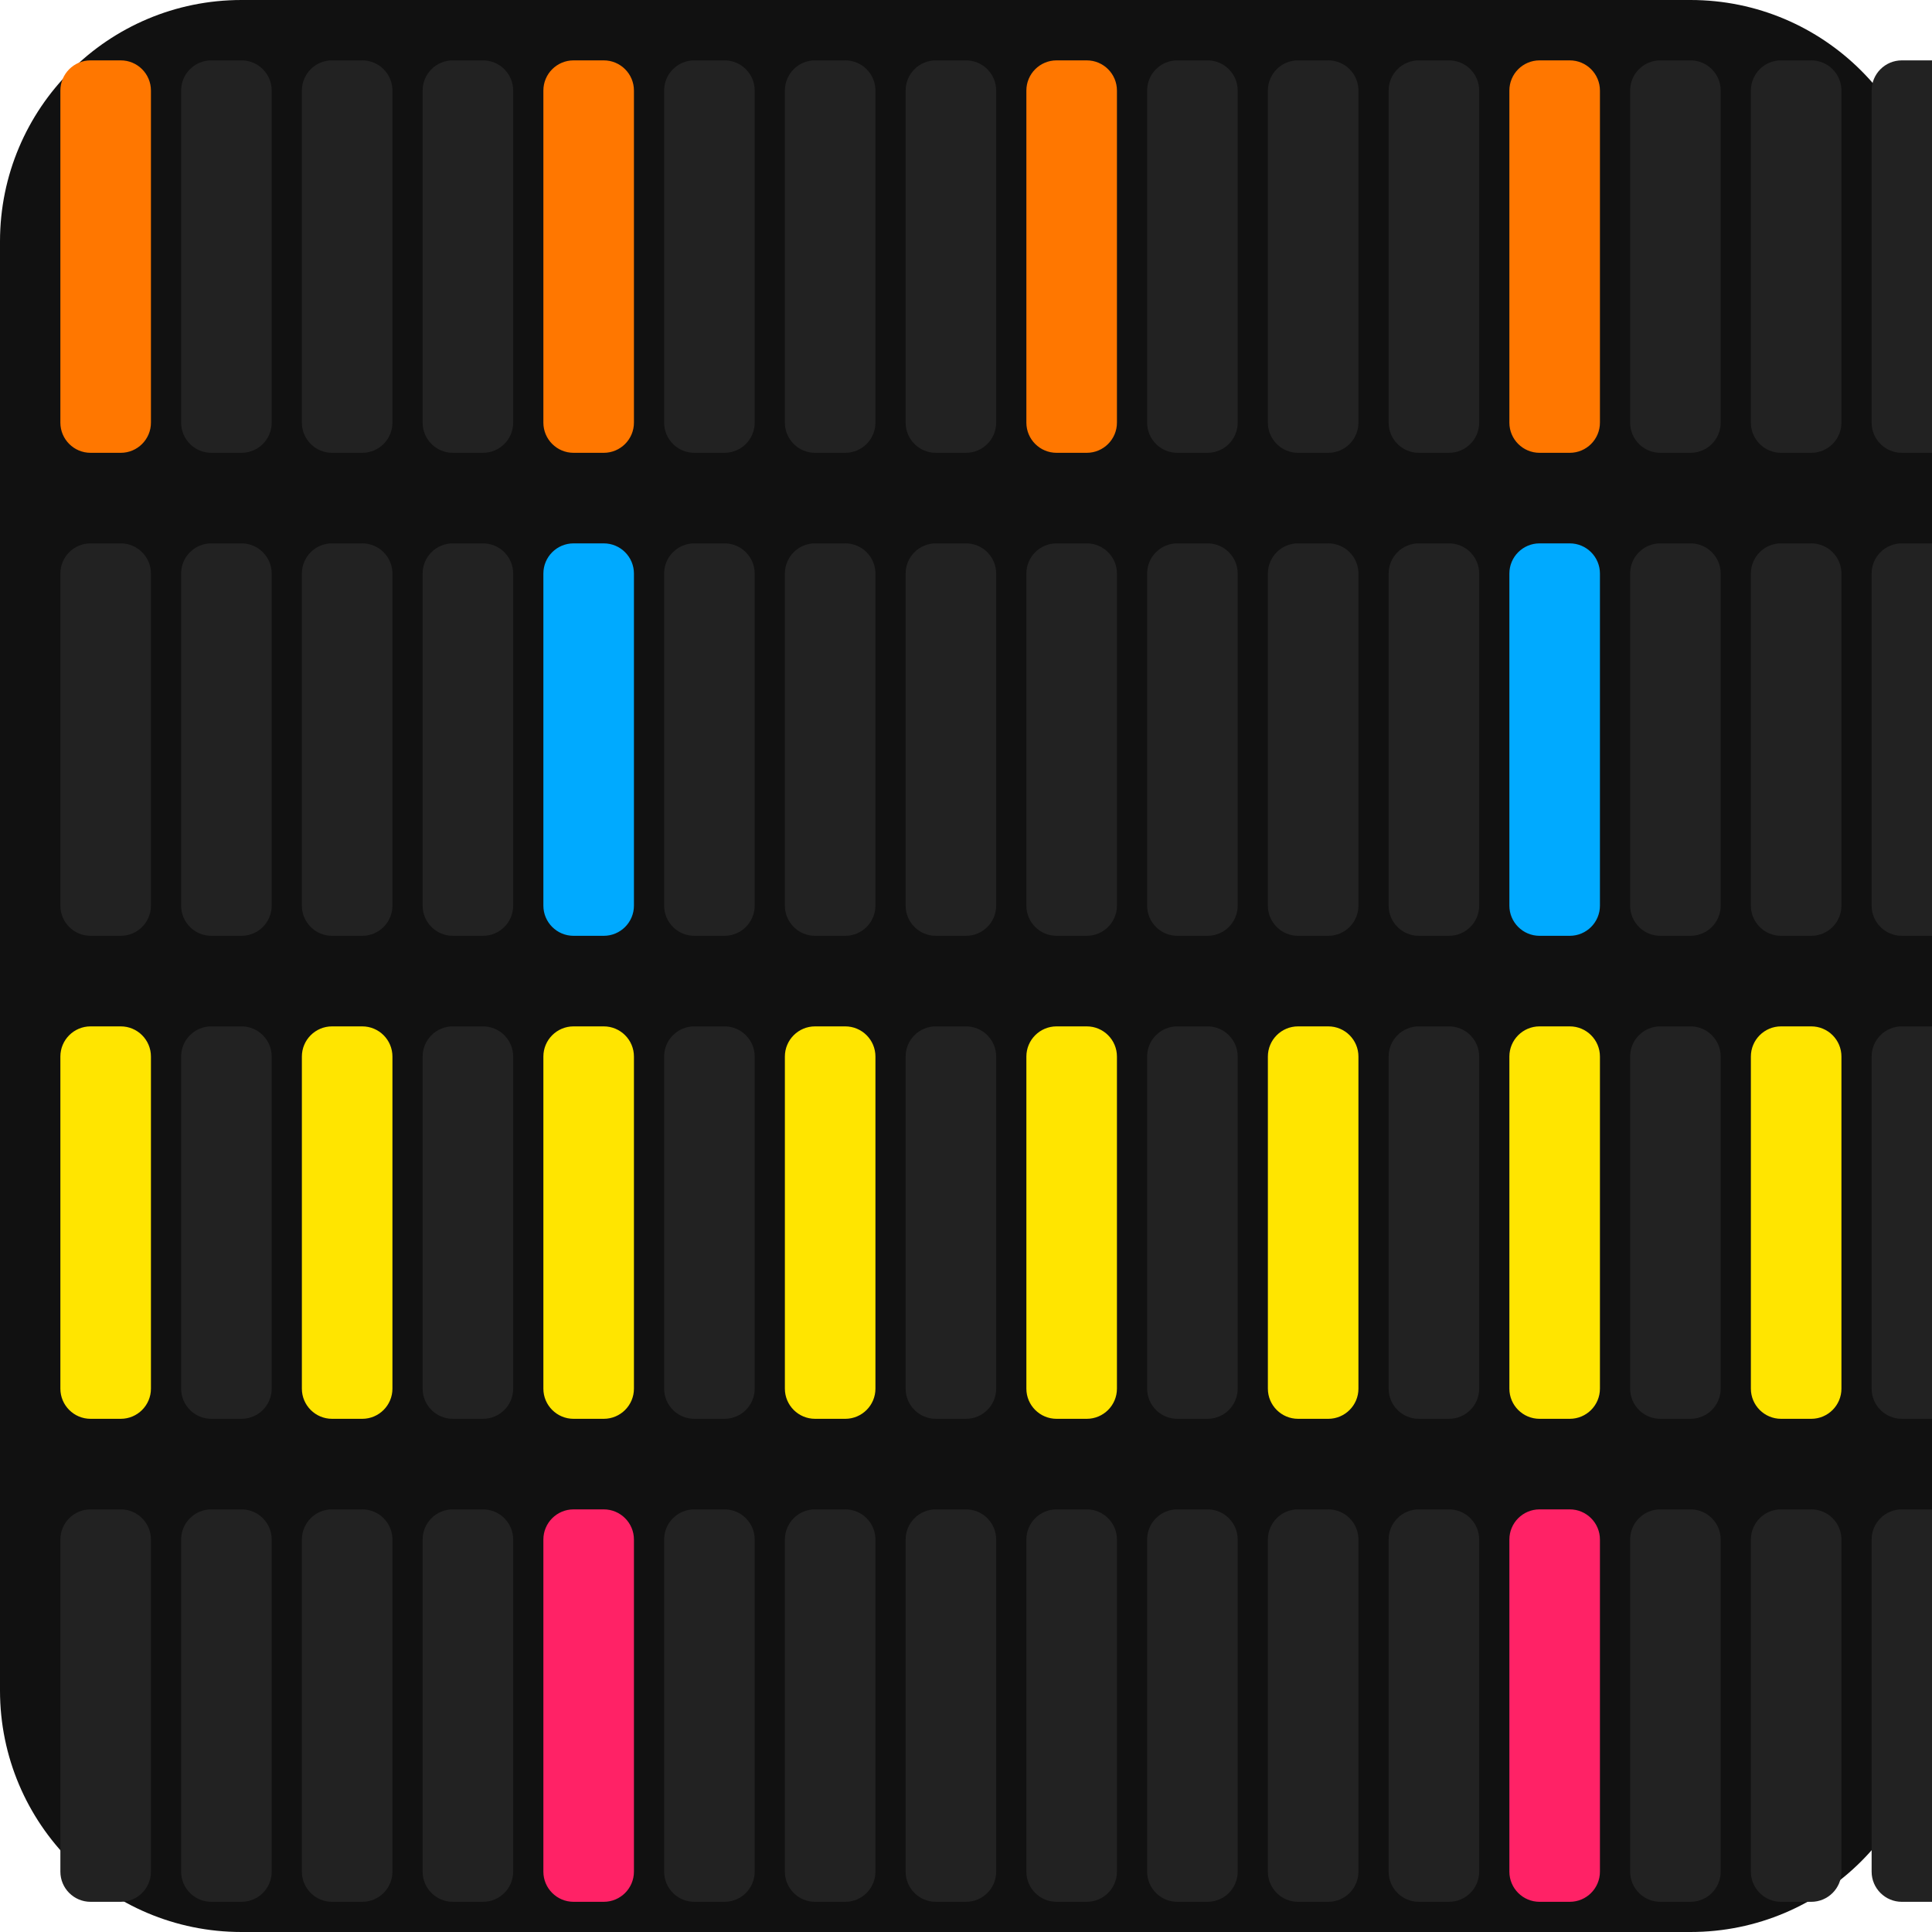
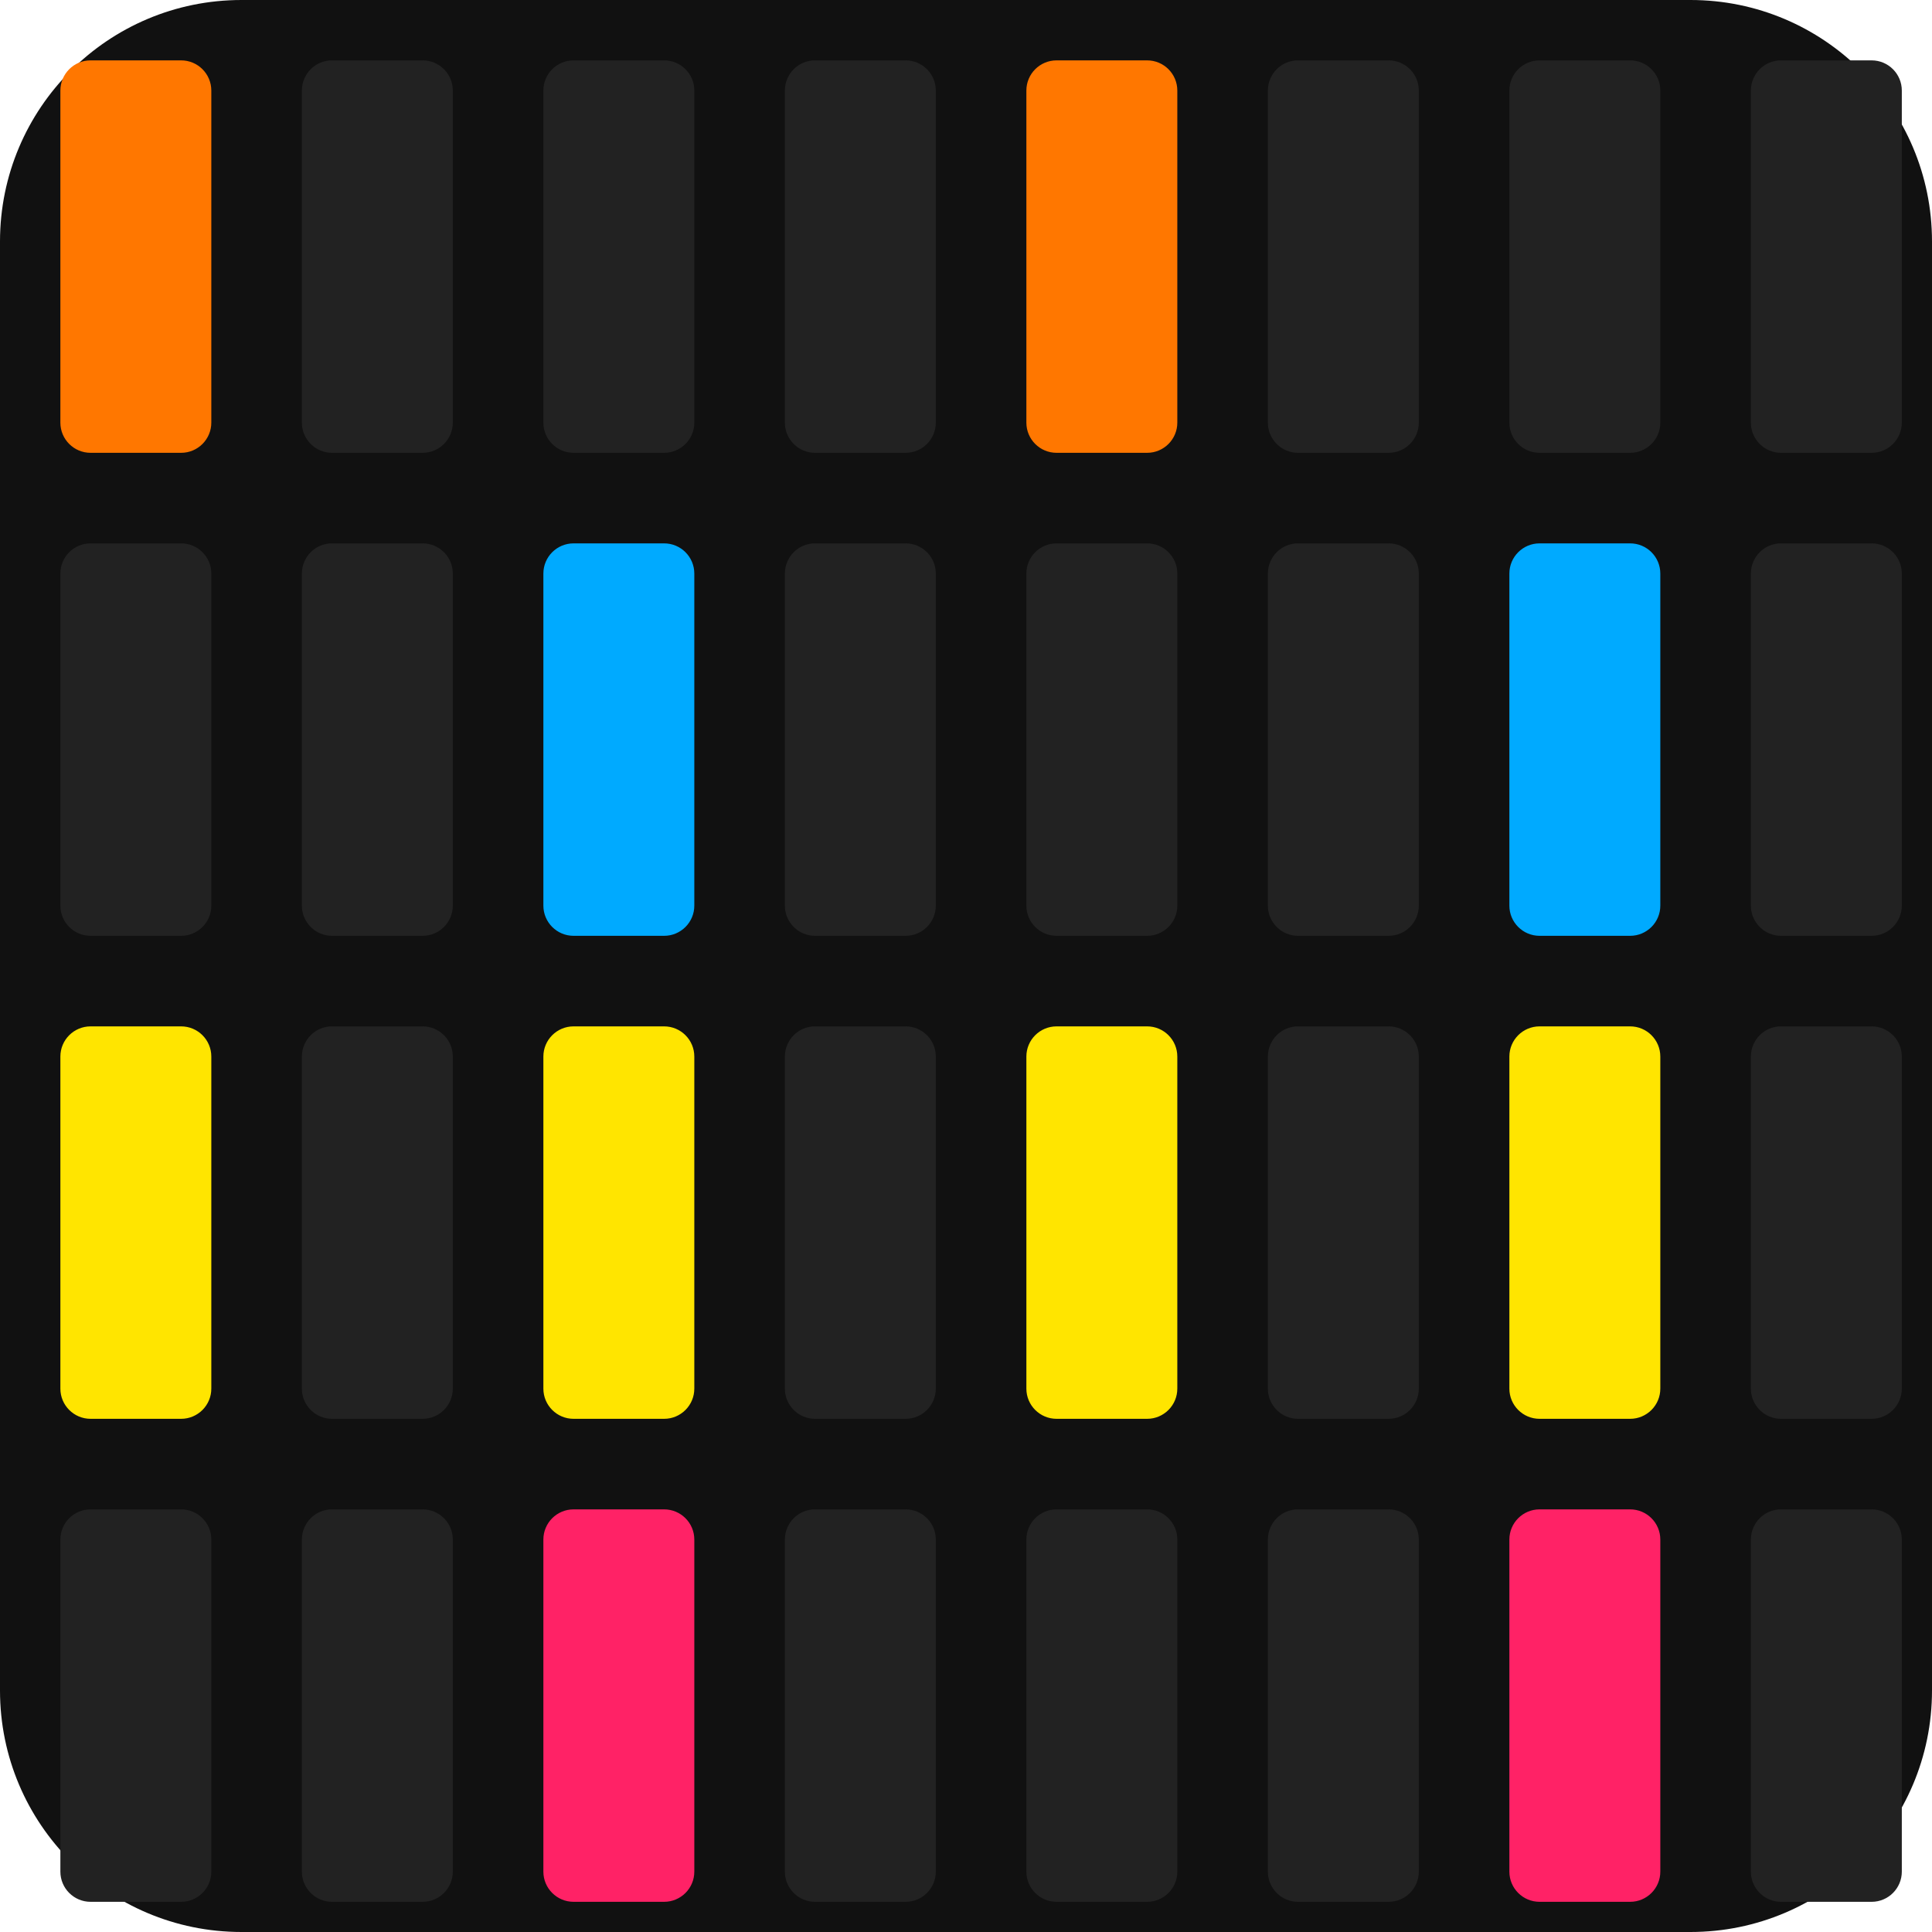
<svg xmlns="http://www.w3.org/2000/svg" viewBox="0 0 32 32">
  <rect width="32" height="32" rx="4" fill="#111111" />
-   <rect x="1" y="1" width="1.5" height="6.5" rx="0.5" fill="#FF7700" />
-   <rect x="3" y="1" width="1.5" height="6.5" rx="0.5" fill="#222" />
-   <rect x="5" y="1" width="1.5" height="6.5" rx="0.5" fill="#222" />
-   <rect x="7" y="1" width="1.5" height="6.5" rx="0.5" fill="#222" />
-   <rect x="9" y="1" width="1.5" height="6.5" rx="0.5" fill="#FF7700" />
-   <rect x="11" y="1" width="1.5" height="6.5" rx="0.5" fill="#222" />
-   <rect x="13" y="1" width="1.5" height="6.5" rx="0.5" fill="#222" />
-   <rect x="15" y="1" width="1.5" height="6.5" rx="0.5" fill="#222" />
-   <rect x="17" y="1" width="1.5" height="6.5" rx="0.5" fill="#FF7700" />
-   <rect x="19" y="1" width="1.5" height="6.5" rx="0.5" fill="#222" />
-   <rect x="21" y="1" width="1.5" height="6.5" rx="0.5" fill="#222" />
-   <rect x="23" y="1" width="1.5" height="6.5" rx="0.5" fill="#222" />
-   <rect x="25" y="1" width="1.5" height="6.5" rx="0.5" fill="#FF7700" />
-   <rect x="27" y="1" width="1.5" height="6.5" rx="0.5" fill="#222" />
-   <rect x="29" y="1" width="1.5" height="6.5" rx="0.5" fill="#222" />
-   <rect x="31" y="1" width="1.5" height="6.5" rx="0.5" fill="#222" />
-   <rect x="1" y="9" width="1.5" height="6.5" rx="0.5" fill="#222" />
-   <rect x="3" y="9" width="1.5" height="6.5" rx="0.5" fill="#222" />
-   <rect x="5" y="9" width="1.5" height="6.5" rx="0.5" fill="#222" />
-   <rect x="7" y="9" width="1.5" height="6.5" rx="0.5" fill="#222" />
-   <rect x="9" y="9" width="1.5" height="6.5" rx="0.5" fill="#00AAFF" />
-   <rect x="11" y="9" width="1.5" height="6.5" rx="0.5" fill="#222" />
-   <rect x="13" y="9" width="1.5" height="6.5" rx="0.5" fill="#222" />
-   <rect x="15" y="9" width="1.5" height="6.5" rx="0.5" fill="#222" />
-   <rect x="17" y="9" width="1.5" height="6.5" rx="0.5" fill="#222" />
-   <rect x="19" y="9" width="1.5" height="6.5" rx="0.5" fill="#222" />
-   <rect x="21" y="9" width="1.5" height="6.5" rx="0.5" fill="#222" />
-   <rect x="23" y="9" width="1.5" height="6.5" rx="0.5" fill="#222" />
-   <rect x="25" y="9" width="1.5" height="6.5" rx="0.5" fill="#00AAFF" />
-   <rect x="27" y="9" width="1.5" height="6.5" rx="0.5" fill="#222" />
-   <rect x="29" y="9" width="1.5" height="6.5" rx="0.5" fill="#222" />
-   <rect x="31" y="9" width="1.5" height="6.5" rx="0.5" fill="#222" />
-   <rect x="1" y="17" width="1.5" height="6.5" rx="0.5" fill="#FFE500" />
-   <rect x="3" y="17" width="1.5" height="6.5" rx="0.5" fill="#222" />
-   <rect x="5" y="17" width="1.5" height="6.5" rx="0.5" fill="#FFE500" />
-   <rect x="7" y="17" width="1.5" height="6.5" rx="0.5" fill="#222" />
-   <rect x="9" y="17" width="1.5" height="6.5" rx="0.5" fill="#FFE500" />
-   <rect x="11" y="17" width="1.5" height="6.5" rx="0.5" fill="#222" />
-   <rect x="13" y="17" width="1.5" height="6.5" rx="0.5" fill="#FFE500" />
-   <rect x="15" y="17" width="1.5" height="6.5" rx="0.5" fill="#222" />
-   <rect x="17" y="17" width="1.5" height="6.5" rx="0.5" fill="#FFE500" />
-   <rect x="19" y="17" width="1.5" height="6.5" rx="0.5" fill="#222" />
-   <rect x="21" y="17" width="1.5" height="6.5" rx="0.5" fill="#FFE500" />
-   <rect x="23" y="17" width="1.5" height="6.5" rx="0.5" fill="#222" />
-   <rect x="25" y="17" width="1.5" height="6.5" rx="0.5" fill="#FFE500" />
-   <rect x="27" y="17" width="1.5" height="6.5" rx="0.5" fill="#222" />
-   <rect x="29" y="17" width="1.5" height="6.5" rx="0.5" fill="#FFE500" />
-   <rect x="31" y="17" width="1.5" height="6.5" rx="0.5" fill="#222" />
-   <rect x="1" y="25" width="1.5" height="6.5" rx="0.5" fill="#222" />
-   <rect x="3" y="25" width="1.5" height="6.5" rx="0.5" fill="#222" />
-   <rect x="5" y="25" width="1.5" height="6.5" rx="0.5" fill="#222" />
-   <rect x="7" y="25" width="1.5" height="6.5" rx="0.5" fill="#222" />
-   <rect x="9" y="25" width="1.5" height="6.5" rx="0.5" fill="#FF2266" />
-   <rect x="11" y="25" width="1.5" height="6.5" rx="0.5" fill="#222" />
-   <rect x="13" y="25" width="1.5" height="6.5" rx="0.5" fill="#222" />
-   <rect x="15" y="25" width="1.5" height="6.5" rx="0.5" fill="#222" />
-   <rect x="17" y="25" width="1.5" height="6.5" rx="0.5" fill="#222" />
-   <rect x="19" y="25" width="1.5" height="6.5" rx="0.5" fill="#222" />
-   <rect x="21" y="25" width="1.5" height="6.5" rx="0.5" fill="#222" />
-   <rect x="23" y="25" width="1.5" height="6.5" rx="0.5" fill="#222" />
-   <rect x="25" y="25" width="1.5" height="6.5" rx="0.5" fill="#FF2266" />
-   <rect x="27" y="25" width="1.5" height="6.5" rx="0.5" fill="#222" />
-   <rect x="29" y="25" width="1.5" height="6.5" rx="0.5" fill="#222" />
-   <rect x="31" y="25" width="1.5" height="6.5" rx="0.5" fill="#222" />
+   <rect x="1" y="1" width="2.5" height="6.5" rx="0.5" fill="#FF7700" />
+   <rect x="5" y="1" width="2.5" height="6.5" rx="0.5" fill="#222" />
+   <rect x="9" y="1" width="2.5" height="6.5" rx="0.5" fill="#222" />
+   <rect x="13" y="1" width="2.5" height="6.5" rx="0.5" fill="#222" />
+   <rect x="17" y="1" width="2.5" height="6.5" rx="0.5" fill="#FF7700" />
+   <rect x="21" y="1" width="2.5" height="6.5" rx="0.5" fill="#222" />
+   <rect x="25" y="1" width="2.5" height="6.5" rx="0.5" fill="#222" />
+   <rect x="29" y="1" width="2.5" height="6.5" rx="0.5" fill="#222" />
+   <rect x="1" y="9" width="2.5" height="6.5" rx="0.5" fill="#222" />
+   <rect x="5" y="9" width="2.5" height="6.5" rx="0.5" fill="#222" />
+   <rect x="9" y="9" width="2.5" height="6.5" rx="0.5" fill="#00AAFF" />
+   <rect x="13" y="9" width="2.5" height="6.5" rx="0.5" fill="#222" />
+   <rect x="17" y="9" width="2.5" height="6.5" rx="0.5" fill="#222" />
+   <rect x="21" y="9" width="2.5" height="6.5" rx="0.5" fill="#222" />
+   <rect x="25" y="9" width="2.5" height="6.5" rx="0.5" fill="#00AAFF" />
+   <rect x="29" y="9" width="2.5" height="6.5" rx="0.5" fill="#222" />
+   <rect x="1" y="17" width="2.5" height="6.5" rx="0.5" fill="#FFE500" />
+   <rect x="5" y="17" width="2.5" height="6.5" rx="0.5" fill="#222" />
+   <rect x="9" y="17" width="2.5" height="6.5" rx="0.5" fill="#FFE500" />
+   <rect x="13" y="17" width="2.5" height="6.5" rx="0.5" fill="#222" />
+   <rect x="17" y="17" width="2.5" height="6.5" rx="0.5" fill="#FFE500" />
+   <rect x="21" y="17" width="2.5" height="6.5" rx="0.5" fill="#222" />
+   <rect x="25" y="17" width="2.5" height="6.5" rx="0.5" fill="#FFE500" />
+   <rect x="29" y="17" width="2.5" height="6.5" rx="0.5" fill="#222" />
+   <rect x="1" y="25" width="2.5" height="6.5" rx="0.5" fill="#222" />
+   <rect x="5" y="25" width="2.5" height="6.5" rx="0.5" fill="#222" />
+   <rect x="9" y="25" width="2.5" height="6.5" rx="0.5" fill="#FF2266" />
+   <rect x="13" y="25" width="2.5" height="6.5" rx="0.5" fill="#222" />
+   <rect x="17" y="25" width="2.5" height="6.5" rx="0.5" fill="#222" />
+   <rect x="21" y="25" width="2.5" height="6.5" rx="0.5" fill="#222" />
+   <rect x="25" y="25" width="2.5" height="6.5" rx="0.5" fill="#FF2266" />
+   <rect x="29" y="25" width="2.5" height="6.5" rx="0.5" fill="#222" />
</svg>
